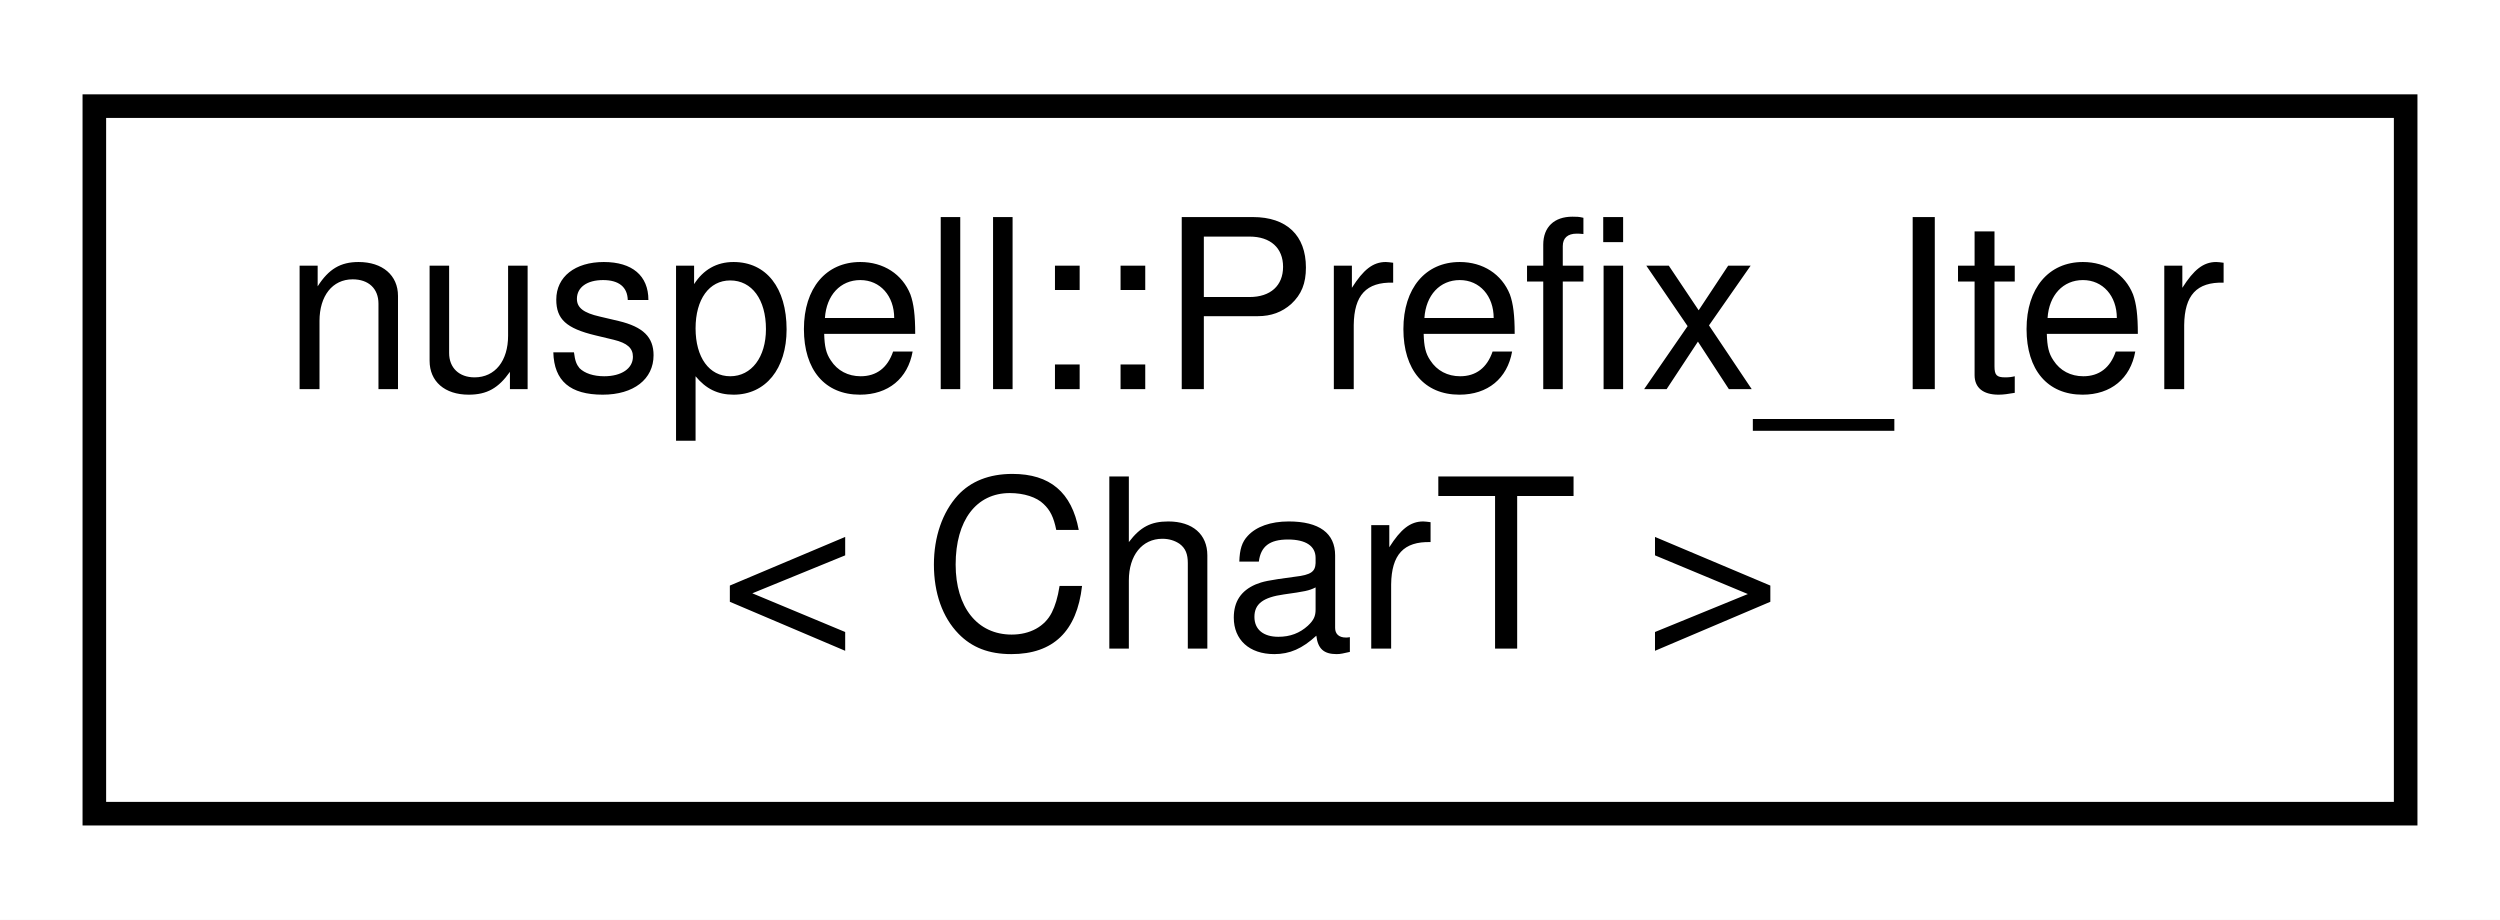
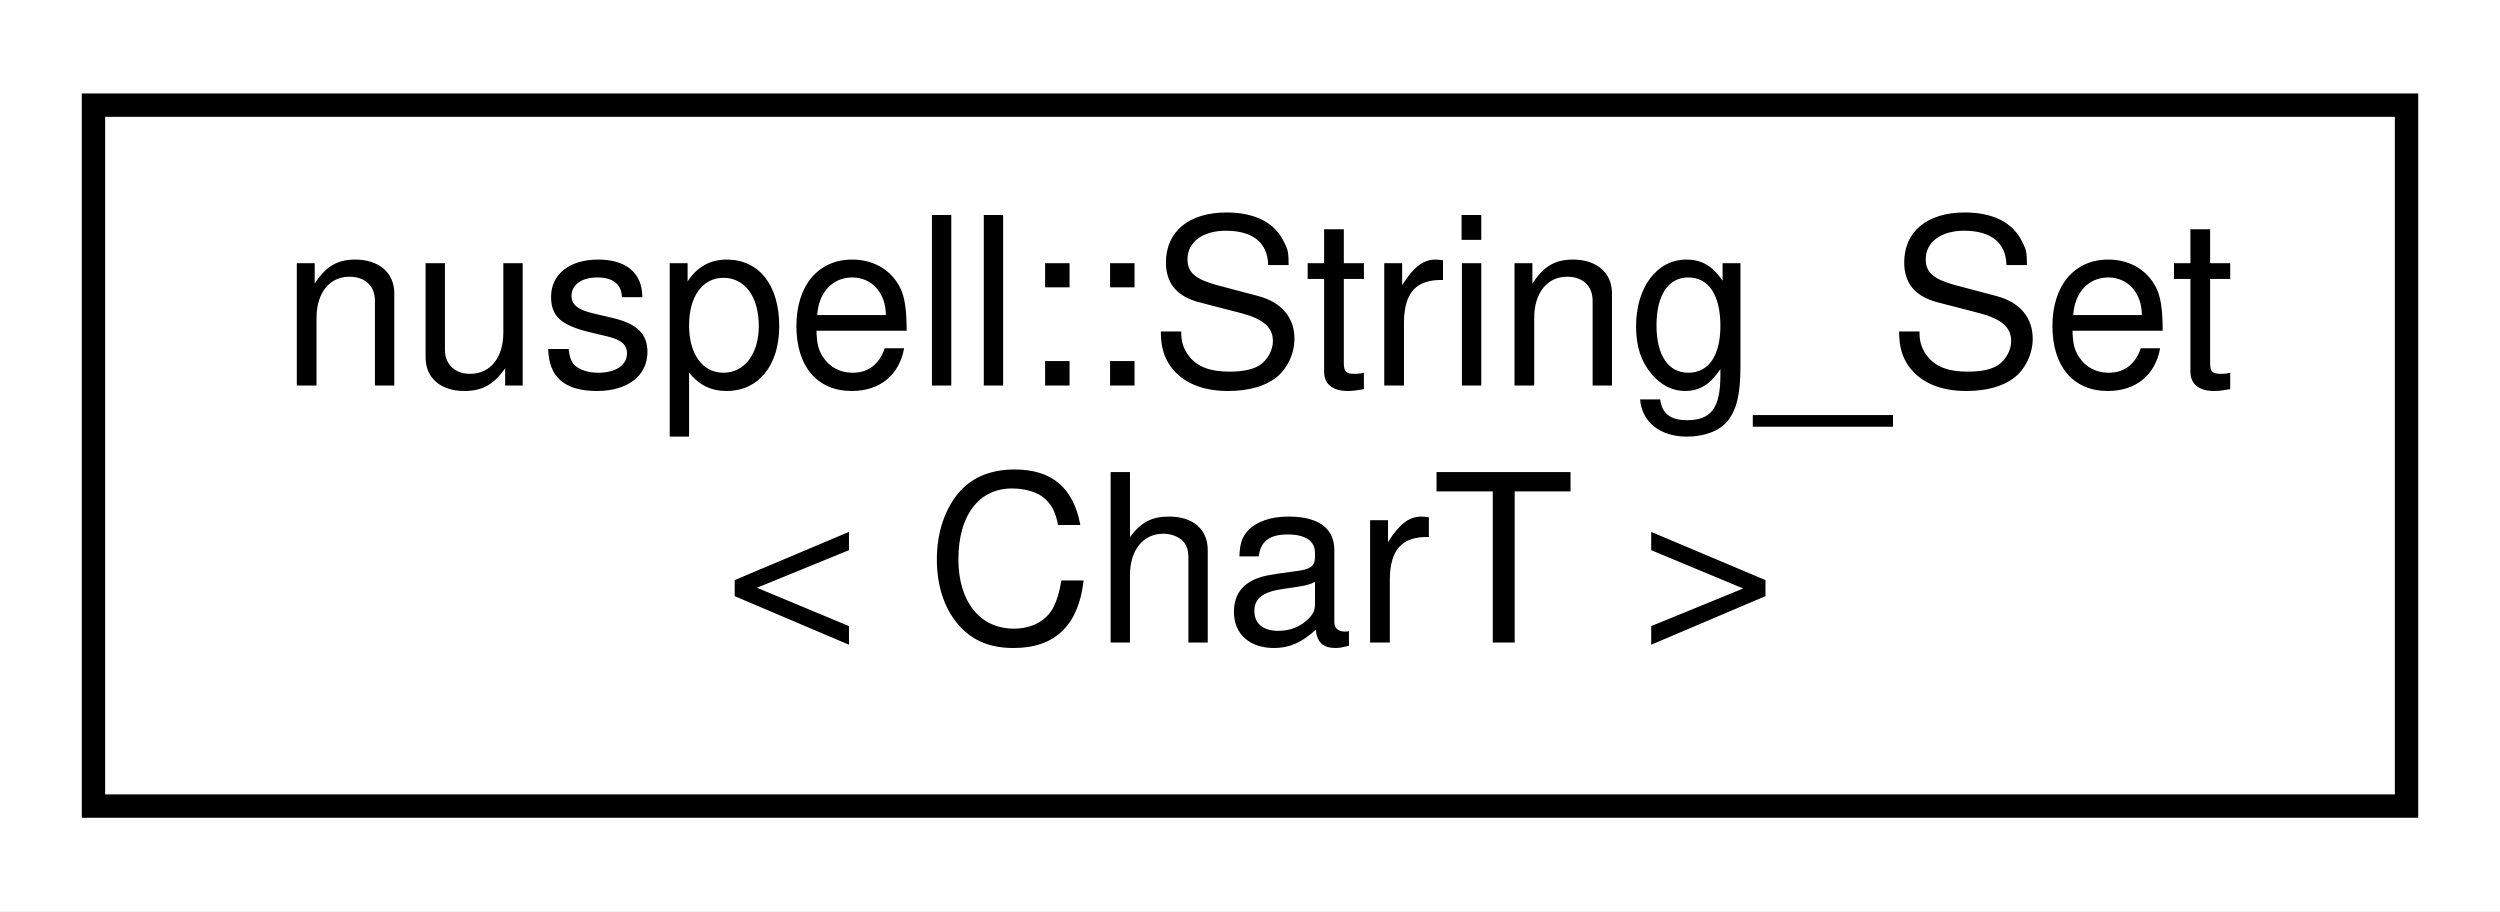
- <svg xmlns="http://www.w3.org/2000/svg" xmlns:xlink="http://www.w3.org/1999/xlink" width="106pt" height="39pt" viewBox="0.00 0.00 106.00 39.00">
+ <svg xmlns="http://www.w3.org/2000/svg" xmlns:xlink="http://www.w3.org/1999/xlink" width="107pt" height="39pt" viewBox="0.00 0.00 107.00 39.00">
  <g id="graph0" class="graph" transform="scale(1 1) rotate(0) translate(4 35)">
-     <polygon fill="#ffffff" stroke="transparent" points="-4,4 -4,-35 102,-35 102,4 -4,4" />
+     <polygon fill="#ffffff" stroke="transparent" points="-4,4 -4,-35 103,-35 103,4 -4,4" />
    <g id="node1" class="node">
      <g id="a_node1">
-         <a xlink:href="classnuspell_1_1_prefix___iter.html" target="_top" xlink:title="Iterator of prefix entres that match a word. ">
-           <polygon fill="#ffffff" stroke="#000000" points="0,-.5 0,-30.5 98,-30.5 98,-.5 0,-.5" />
-           <text text-anchor="start" x="8" y="-18.5" font-family="Helvetica,sans-Serif" font-size="10.00" fill="#000000">nuspell::Prefix_Iter</text>
-           <text text-anchor="middle" x="49" y="-7.5" font-family="Helvetica,sans-Serif" font-size="10.00" fill="#000000">&lt; CharT &gt;</text>
+         <a xlink:href="classnuspell_1_1_string___set.html" target="_top" xlink:title="A Set class backed by a string. ">
+           <polygon fill="#ffffff" stroke="#000000" points="0,-.5 0,-30.5 99,-30.5 99,-.5 0,-.5" />
+           <text text-anchor="start" x="8" y="-18.5" font-family="Helvetica,sans-Serif" font-size="10.00" fill="#000000">nuspell::String_Set</text>
+           <text text-anchor="middle" x="49.5" y="-7.5" font-family="Helvetica,sans-Serif" font-size="10.00" fill="#000000">&lt; CharT &gt;</text>
        </a>
      </g>
    </g>
  </g>
</svg>
